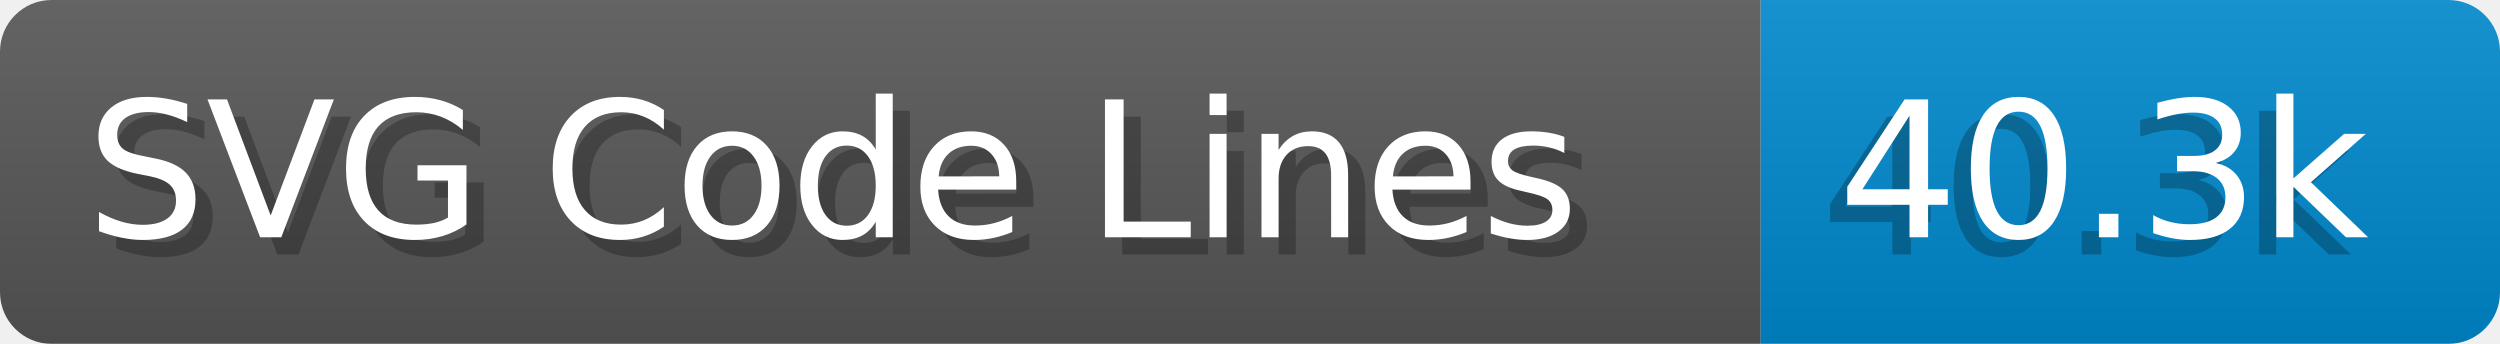
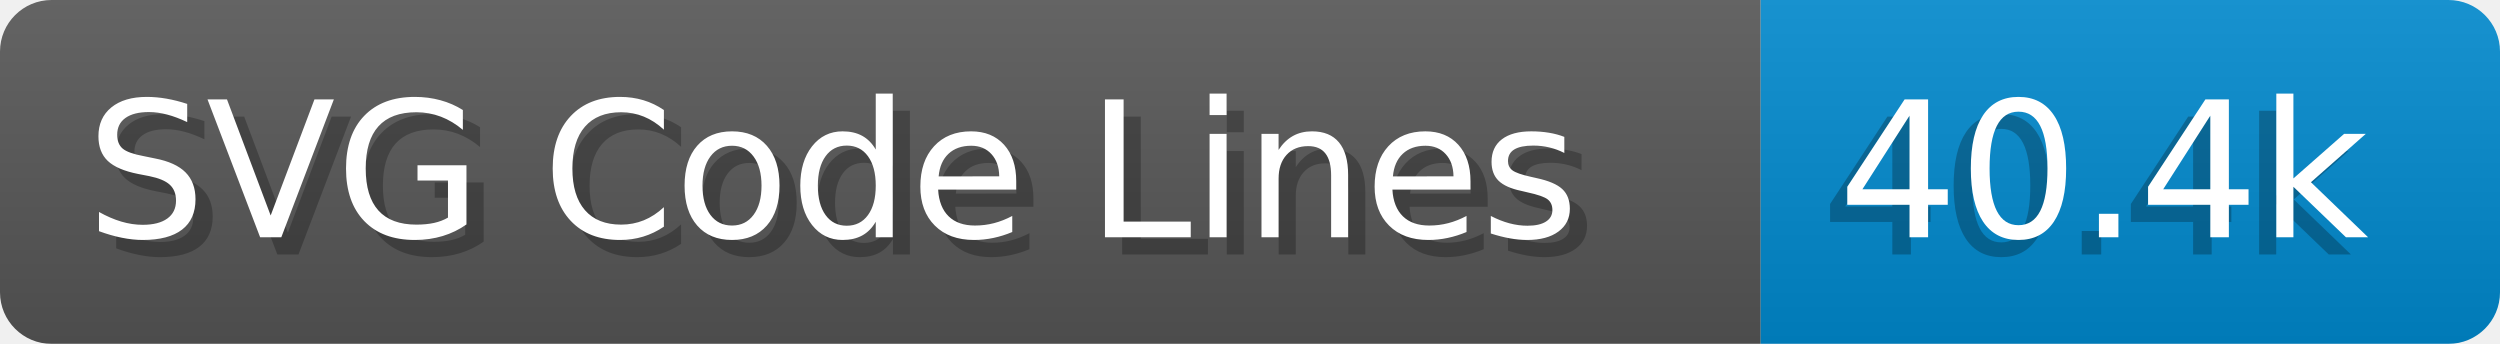
- <svg xmlns="http://www.w3.org/2000/svg" width="145.4" height="20" viewBox="0 0 1454.0 200" role="img" aria-label="SVG Code Lines: 40.3k">
+ <svg xmlns="http://www.w3.org/2000/svg" width="145.4" height="20" viewBox="0 0 1454.0 200" role="img" aria-label="SVG Code Lines: 40.4k">
  <linearGradient id="a" x2="0" y2="100%">
    <stop offset="0" stop-opacity=".1" stop-color="#EEE" />
    <stop offset="1" stop-opacity=".1" />
  </linearGradient>
  <mask id="m">
    <rect width="1454.0" height="200" rx="30" fill="#FFF" />
  </mask>
  <g mask="url(#m)">
    <rect width="1024.0" height="200" fill="#555" />
    <rect width="430.0" height="200" fill="#08C" x="1024.0" />
    <rect width="1454.0" height="200" fill="url(#a)" />
  </g>
  <g aria-hidden="true" fill="#fff" text-anchor="start" font-family="Verdana,DejaVu Sans,sans-serif" font-size="110">
    <text x="60" y="148" textLength="924.0" fill="#000" opacity="0.25">SVG Code Lines</text>
    <text x="50" y="138" textLength="924.0">SVG Code Lines</text>
-     <text x="1059.0" y="148" textLength="330.0" fill="#000" opacity="0.25">40.3k</text>
-     <text x="1069.0" y="138" textLength="330.0">40.3k</text>
+     <text x="1059.0" y="148" textLength="330.0" fill="#000" opacity="0.25">40.4k</text>
+     <text x="1069.0" y="138" textLength="330.0">40.4k</text>
  </g>
</svg>
